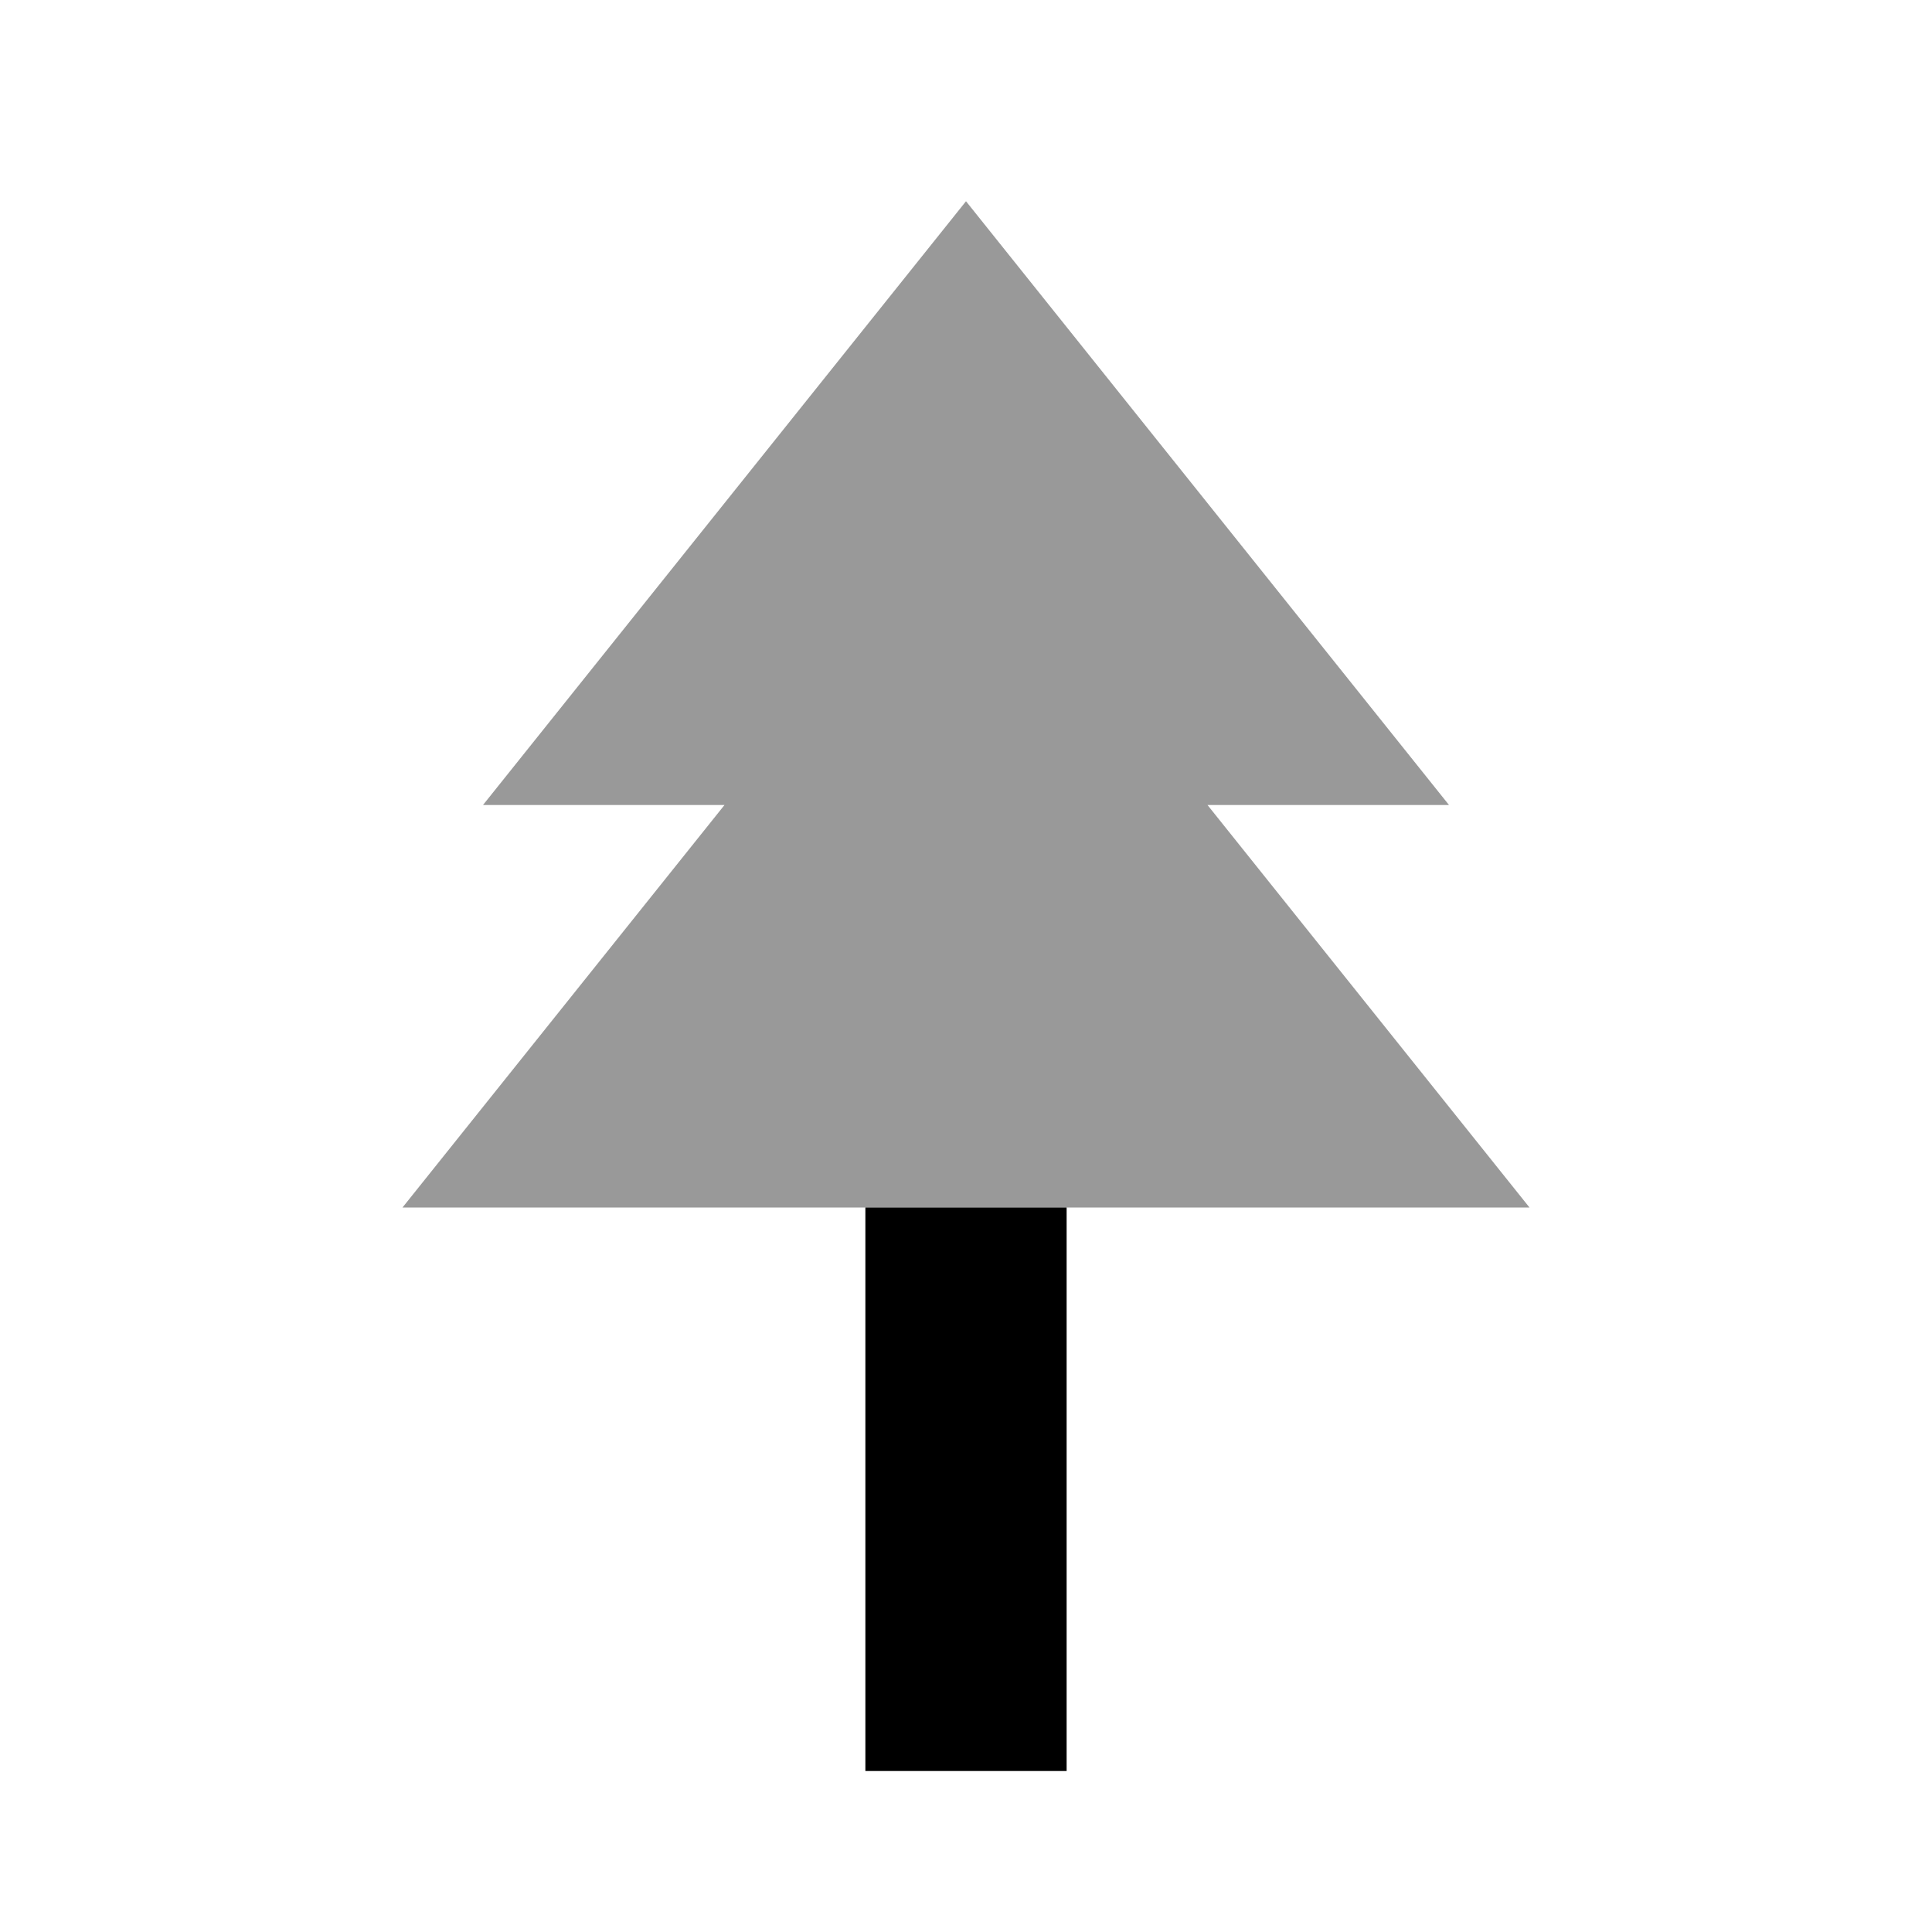
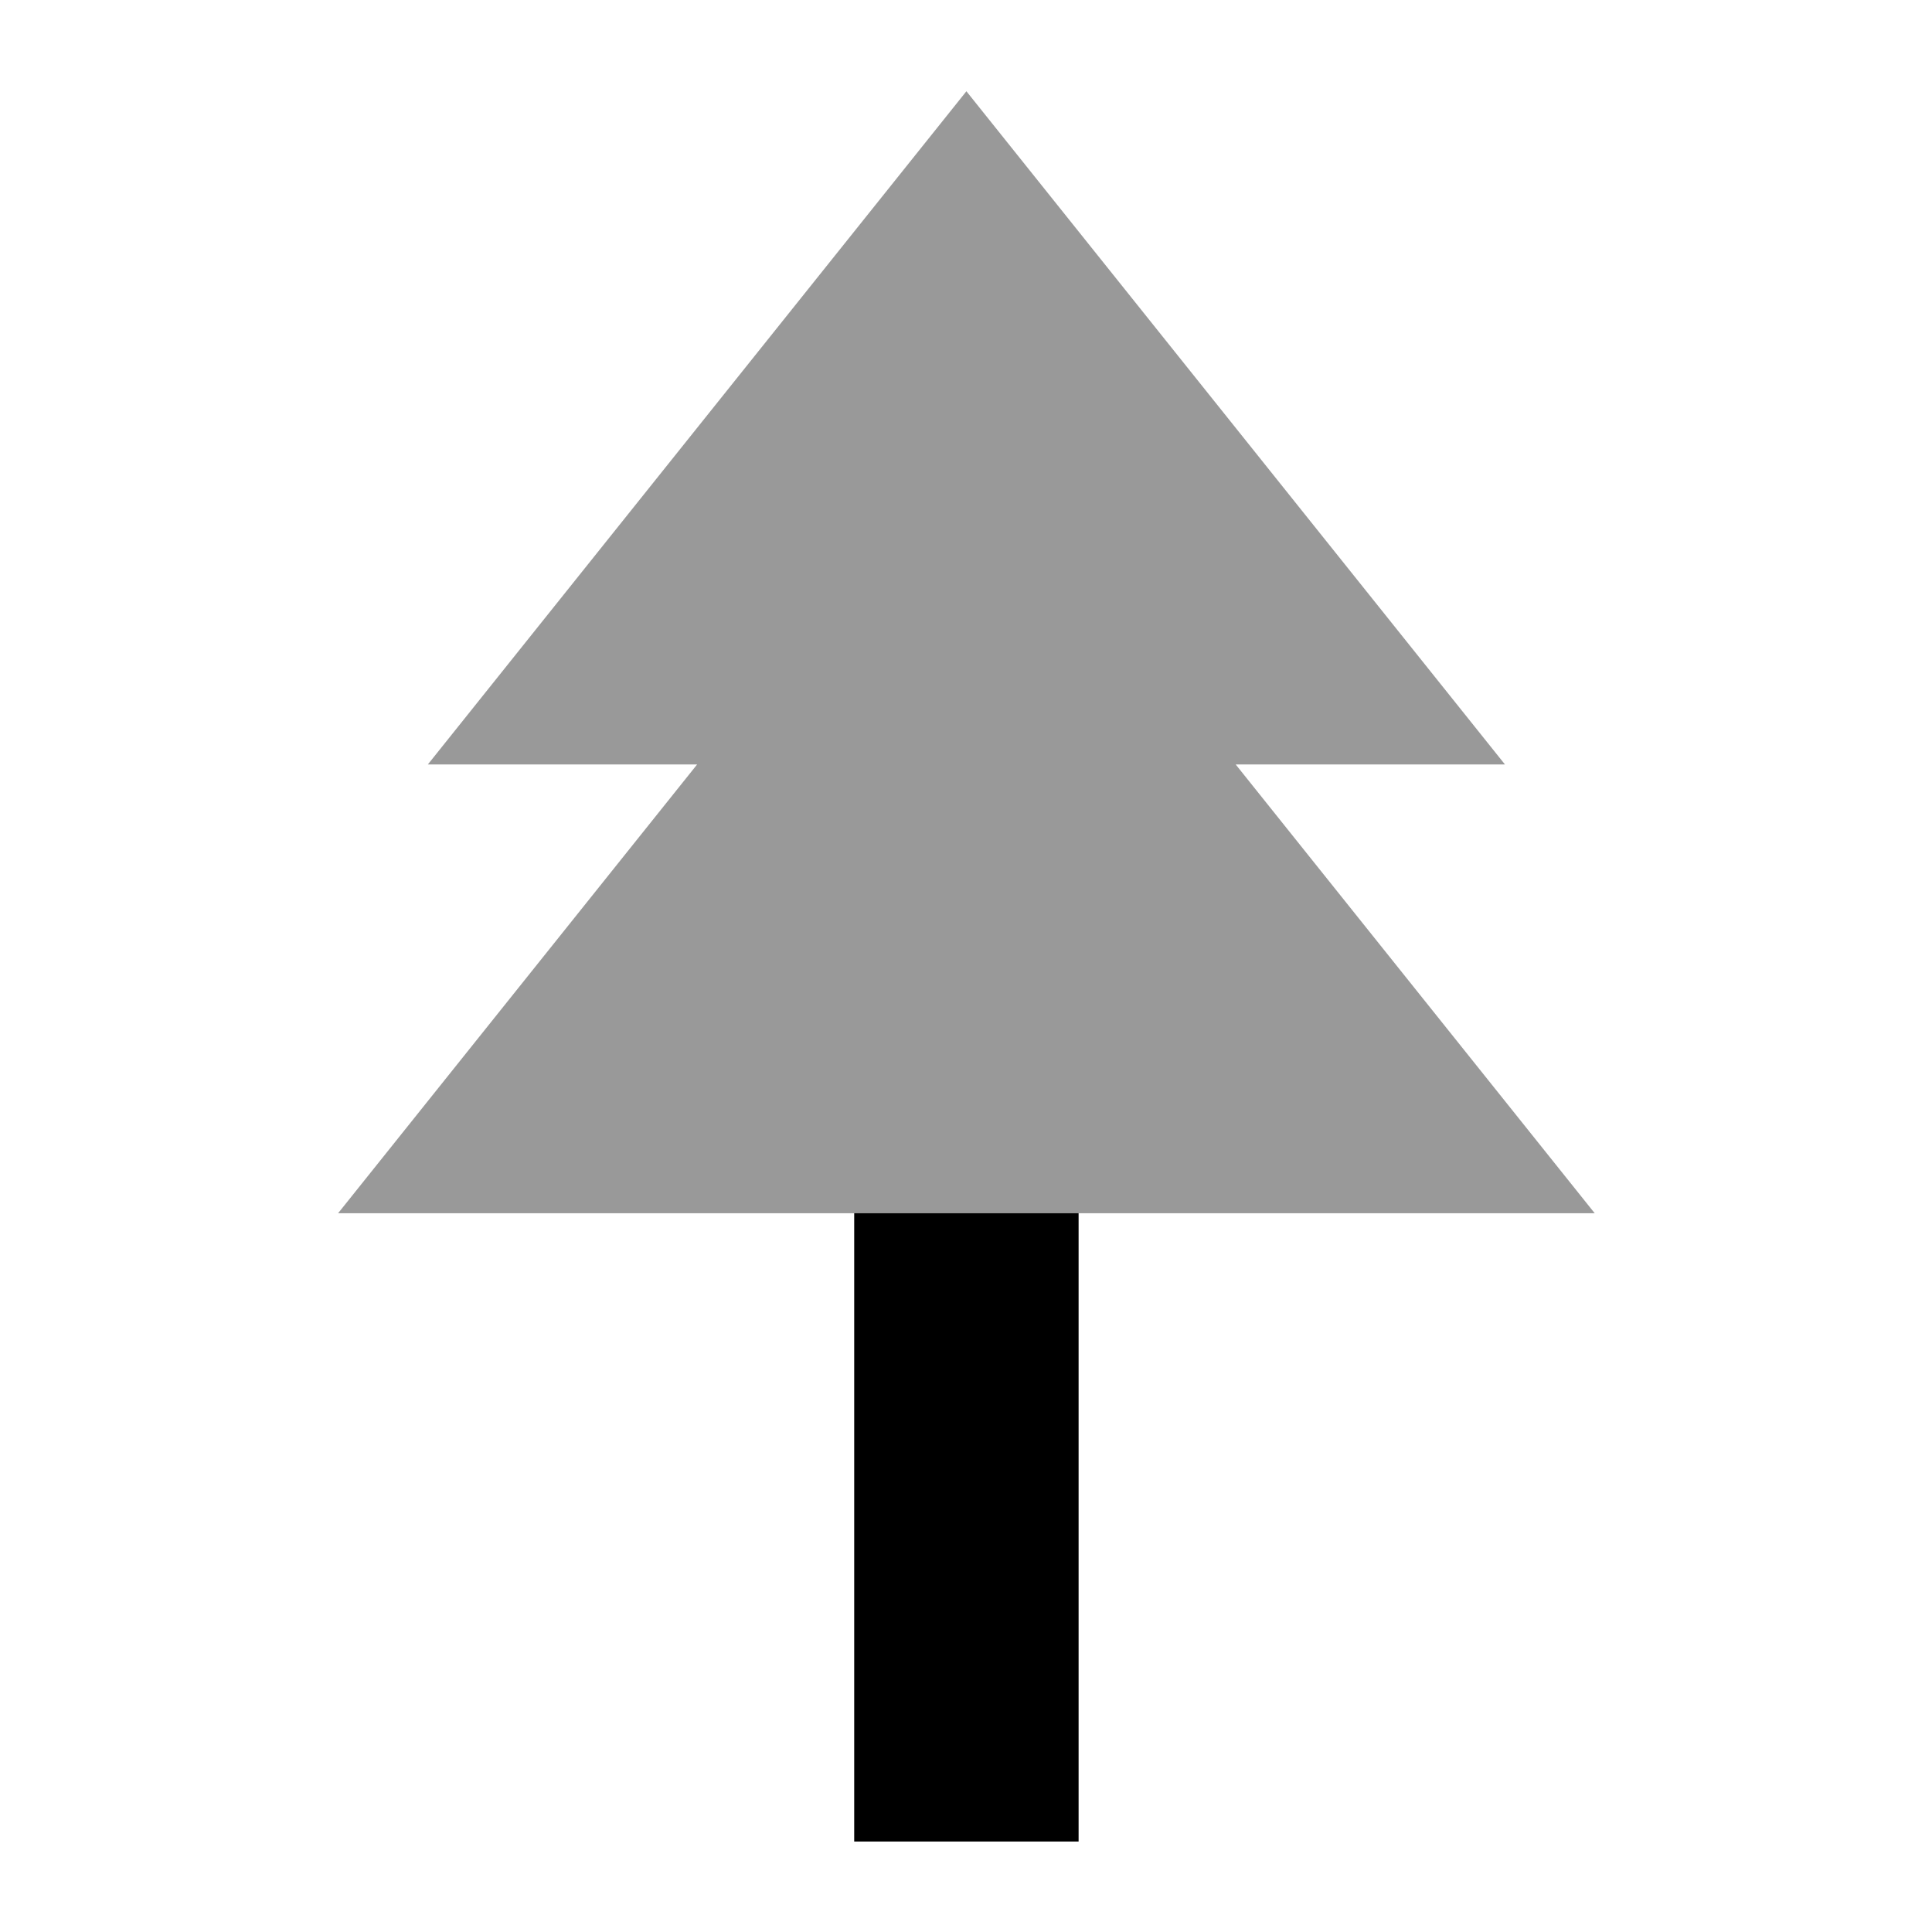
<svg xmlns="http://www.w3.org/2000/svg" viewBox="0 0 24 24" fill="currentColor" fill-rule="evenodd">
-   <g class="ff-secondary" opacity=".4">
-     <path d="M12 2.5l6 7.5h-3l4 5H5l4-5H6z" />
-   </g>
-   <g class="ff-primary">
-     <path d="M10.75 15h2.5v7h-2.5z" />
+   <g data-ajuste="1" transform="translate(12.005 12.005) scale(1.115) translate(-12 -12.25)">
+     <g class="ff-secondary" opacity=".4">
+       <path d="M12 2.5l6 7.5h-3l4 5H5l4-5H6z" />
+     </g>
+     <g class="ff-primary">
+       <path d="M10.75 15h2.5v7h-2.5z" />
+     </g>
  </g>
</svg>
